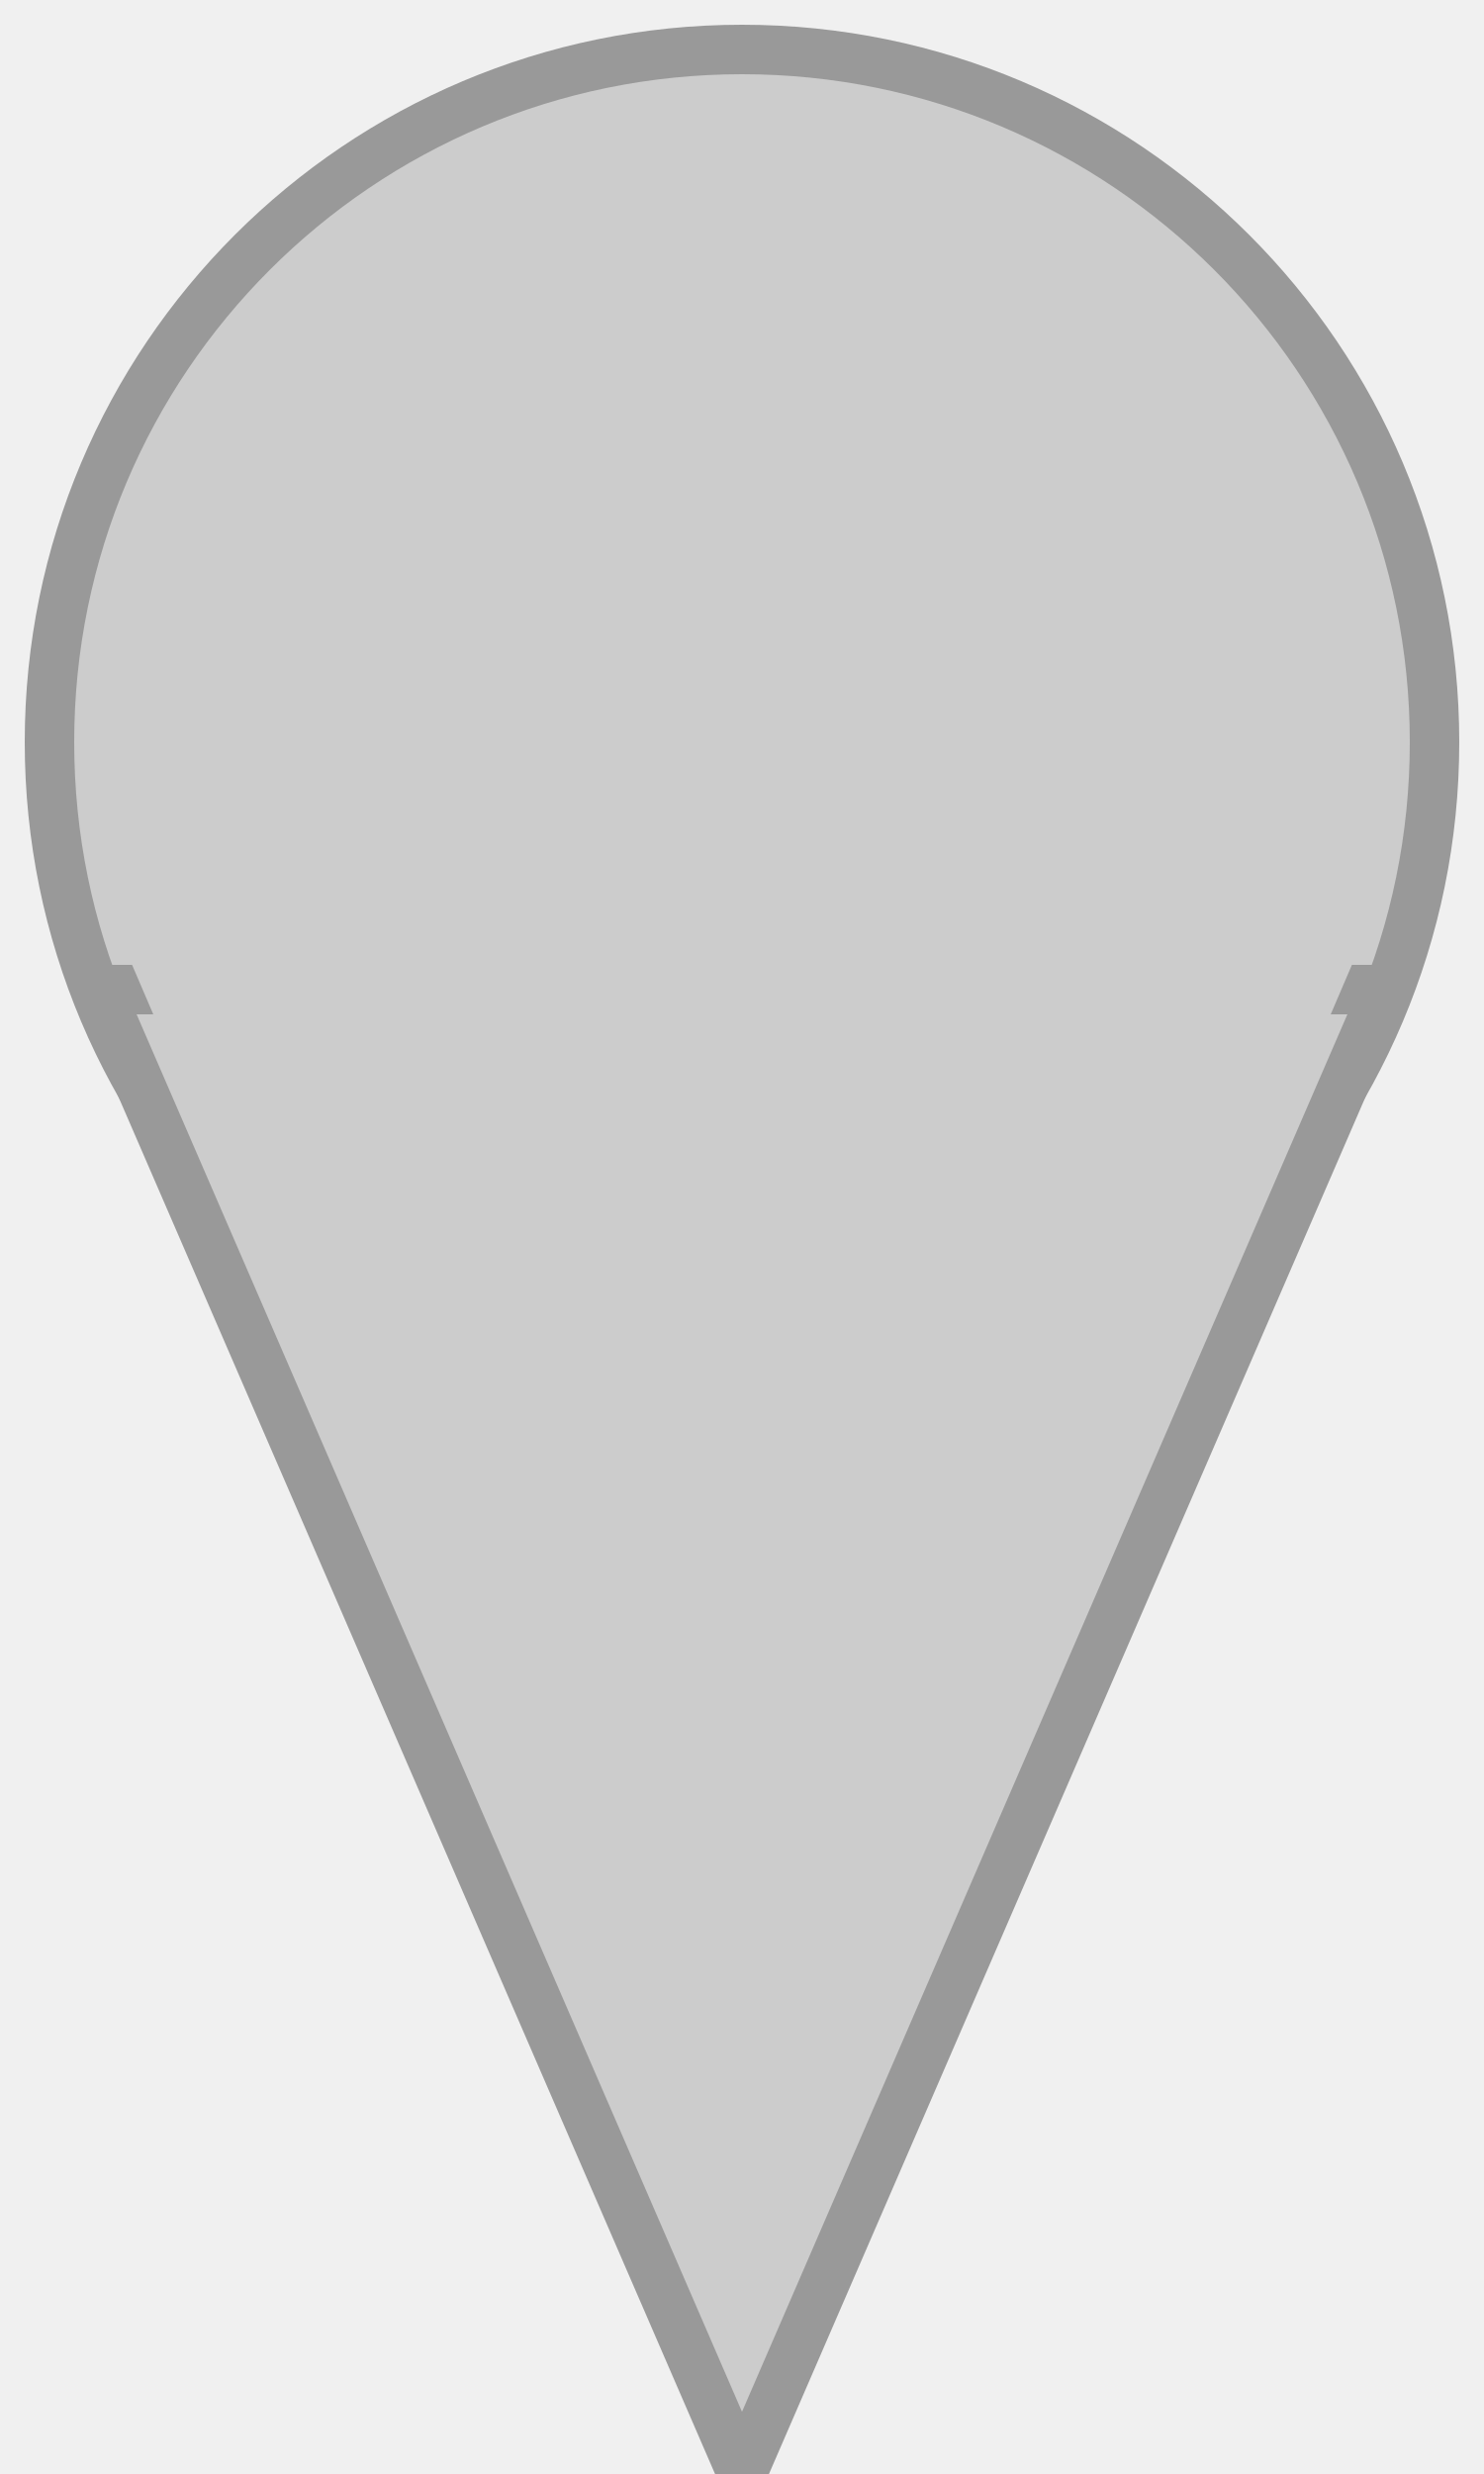
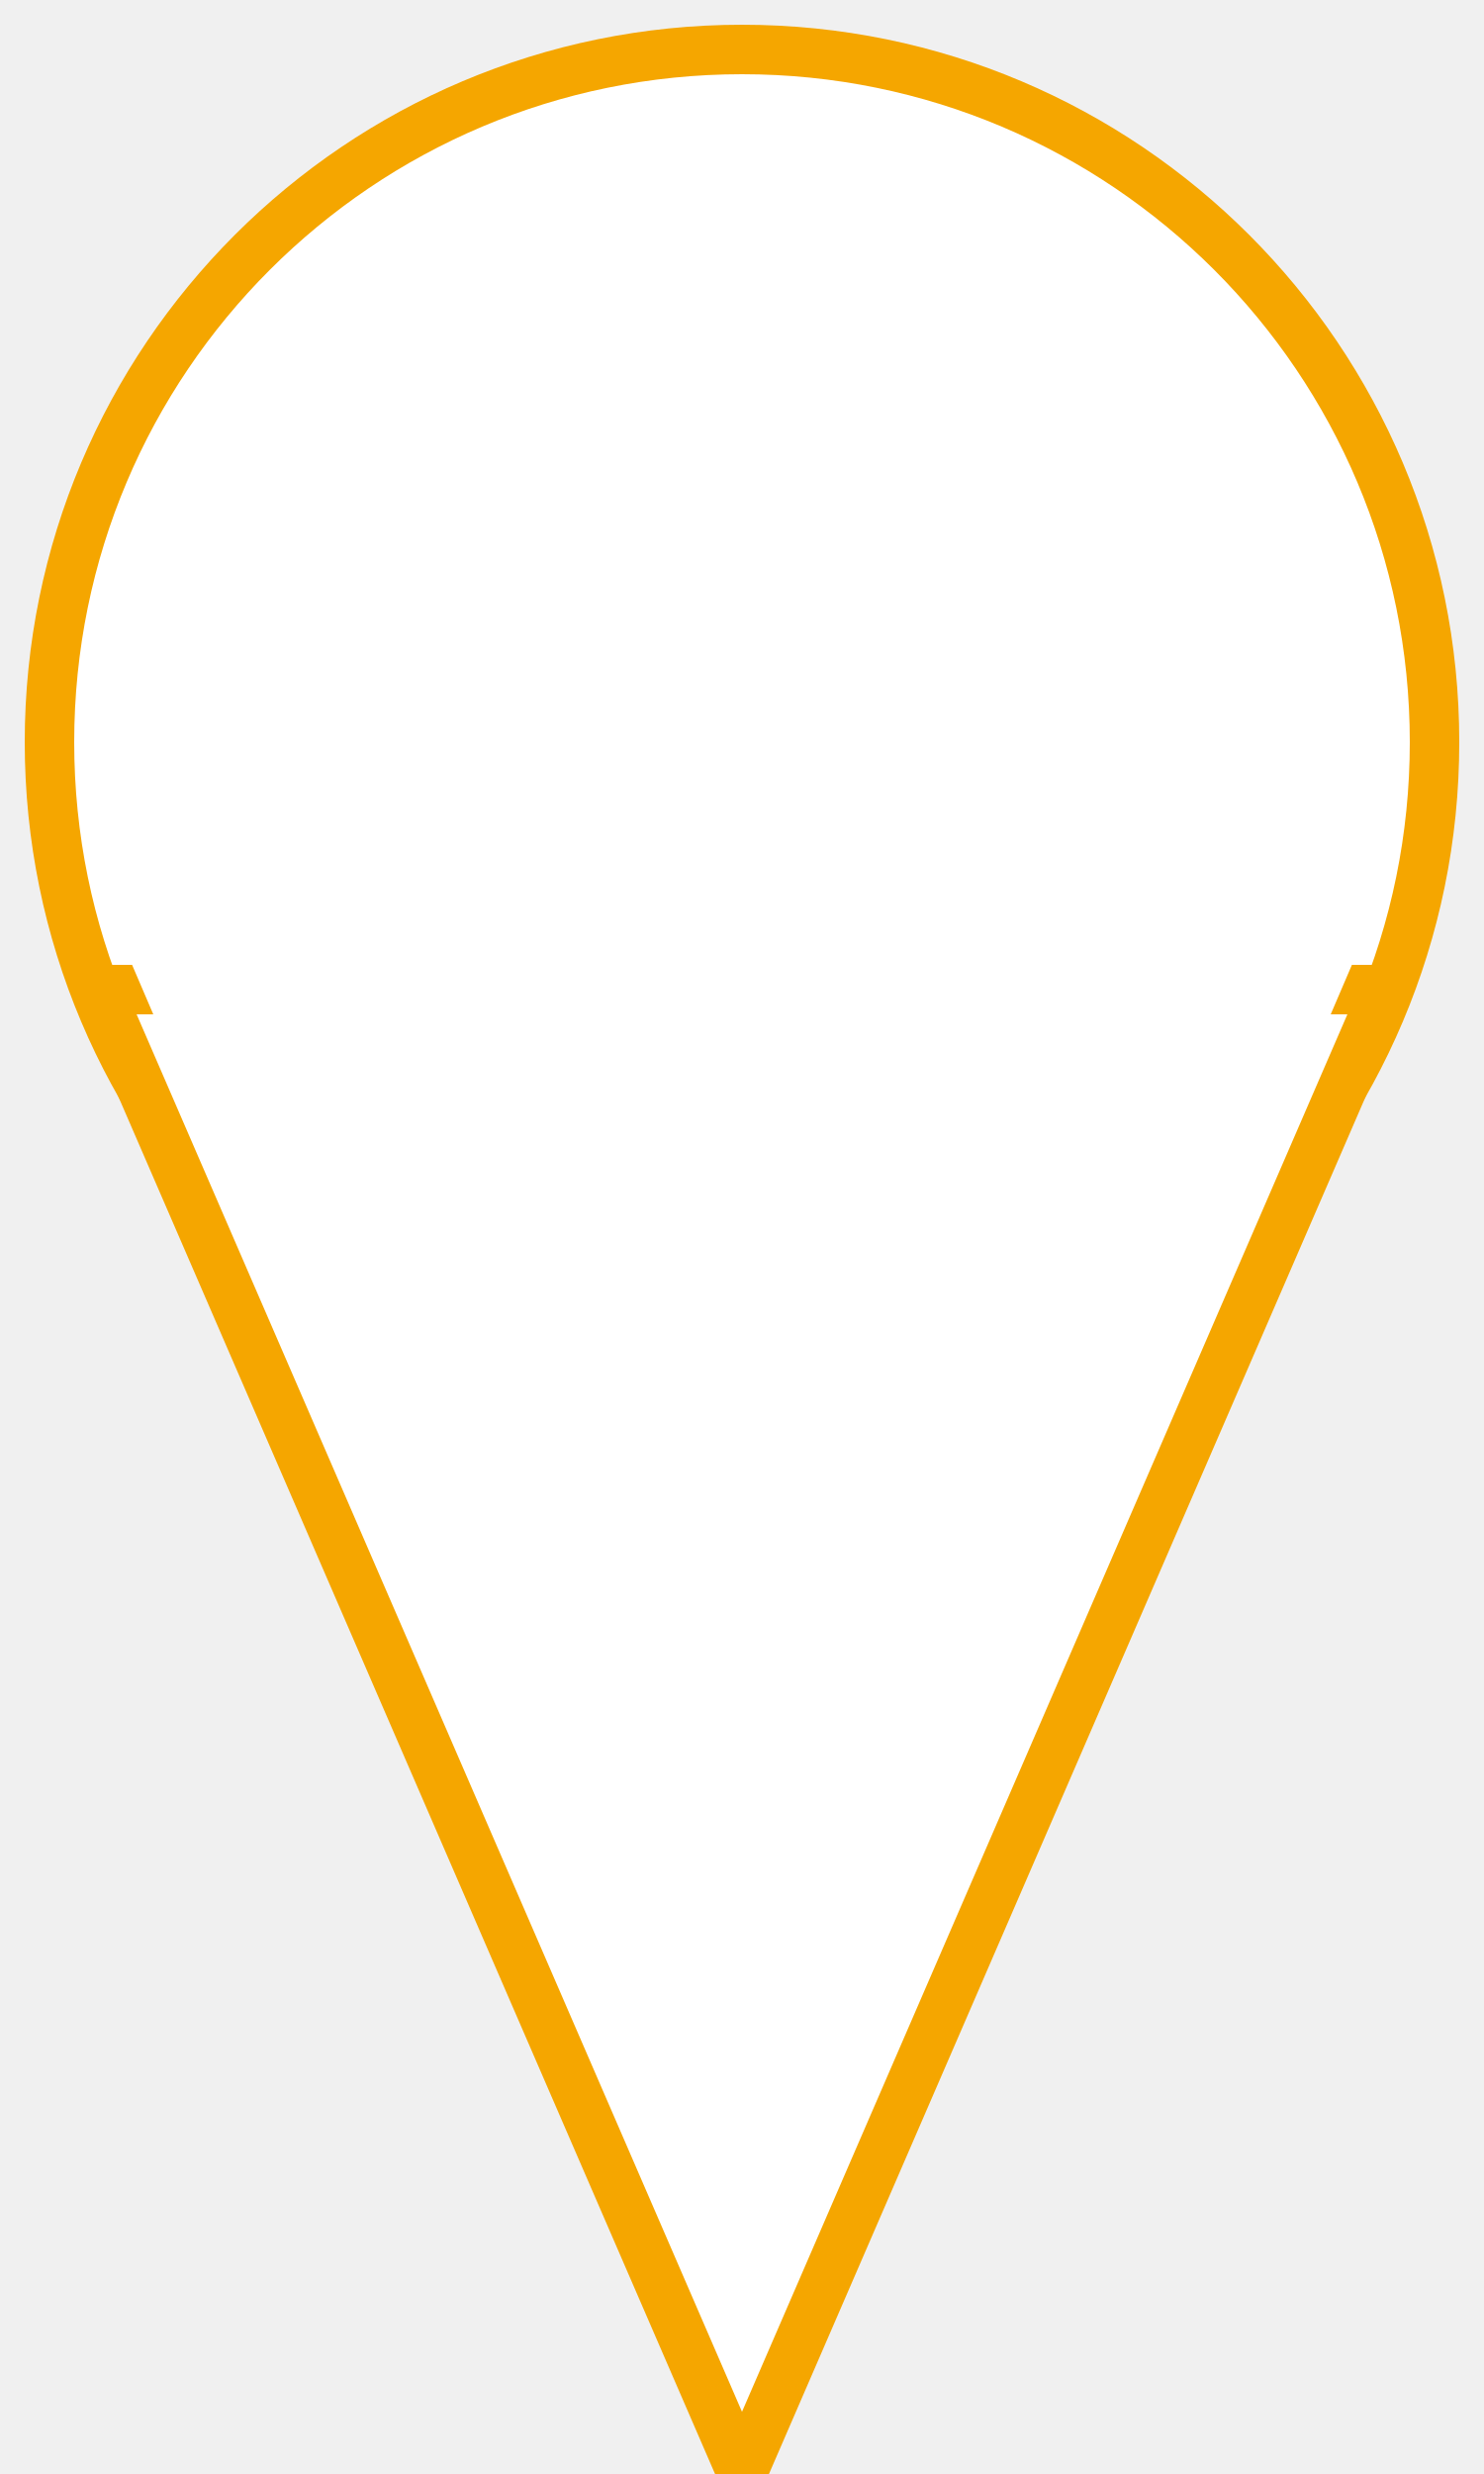
<svg xmlns="http://www.w3.org/2000/svg" height="50" width="30" viewBox="0 0 30 50">
-   <g fill="#cccccc" stroke="#999999" stroke-width="1">
+   <g fill="#ffffff" stroke="#f5a600" stroke-width="1">
    <circle cx="15" cy="15" r="14" />
    <polygon points="2,20 28,20 15,50" />
-     <polygon points="3,19 27,19 15,47" fill="#cccccc" stroke="#cccccc" />
+     <polygon points="3,19 27,19 15,47" fill="#ffffff" stroke="#ffffff" />
  </g>
</svg>
